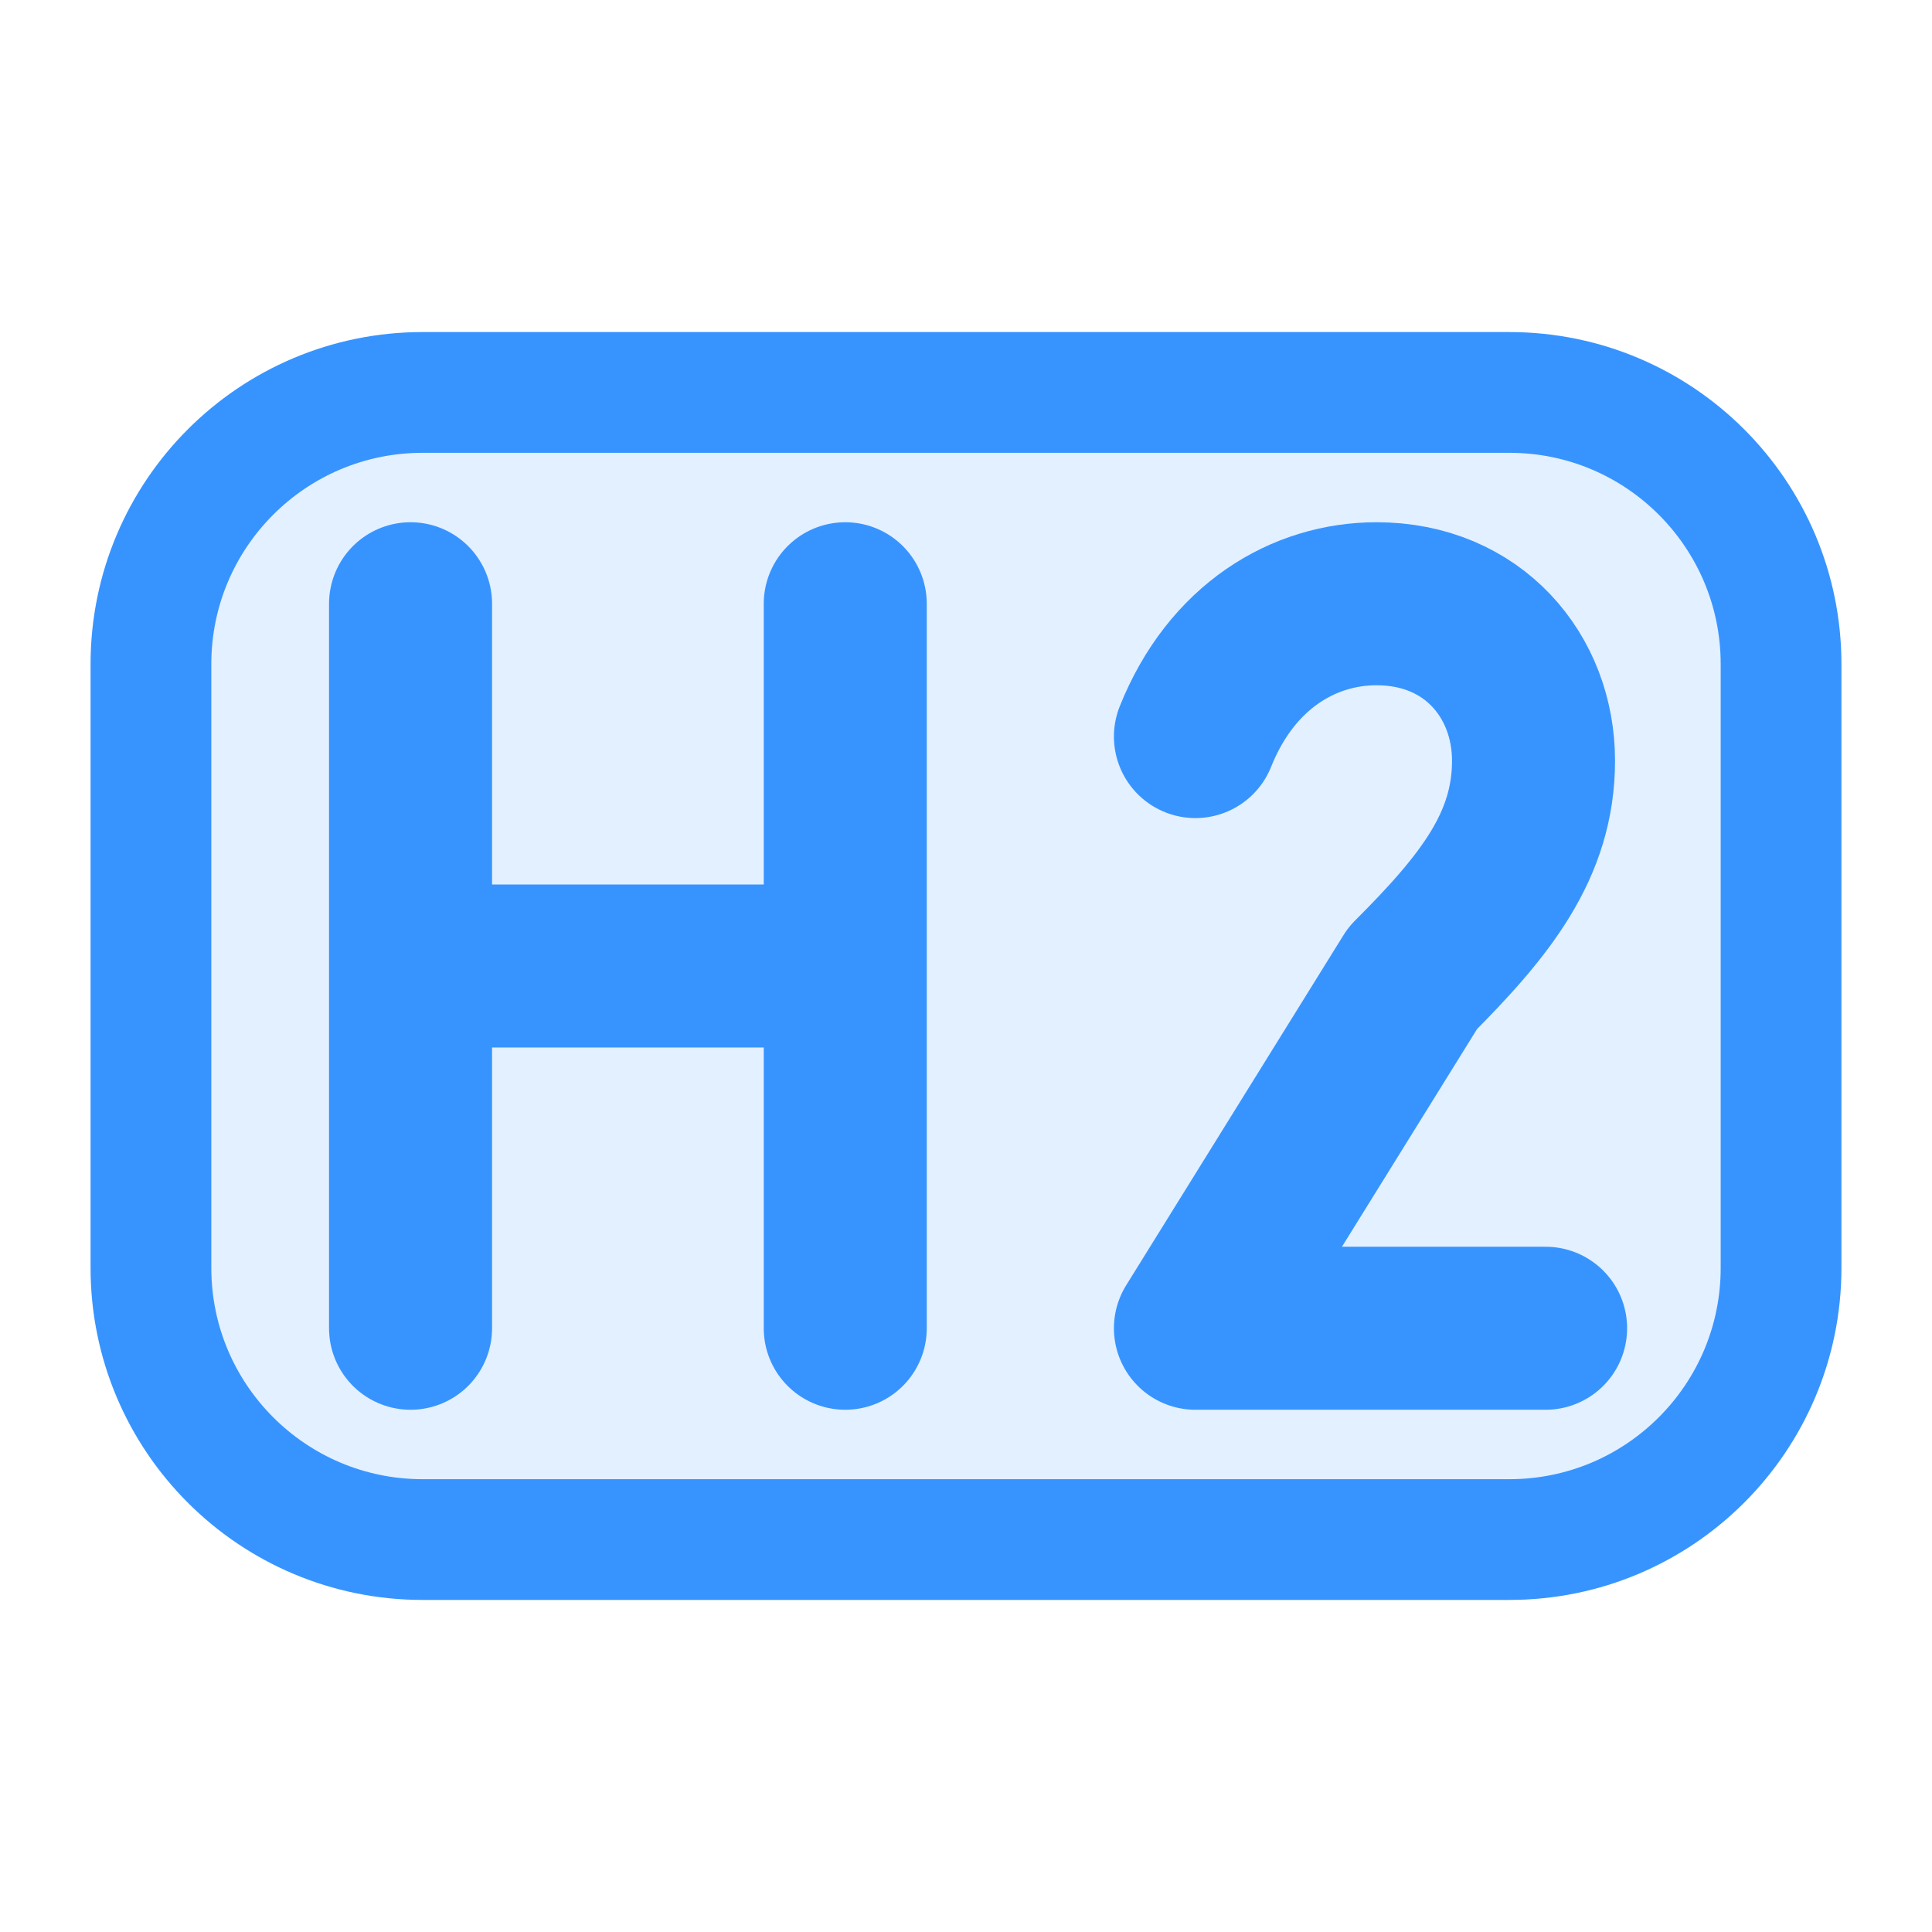
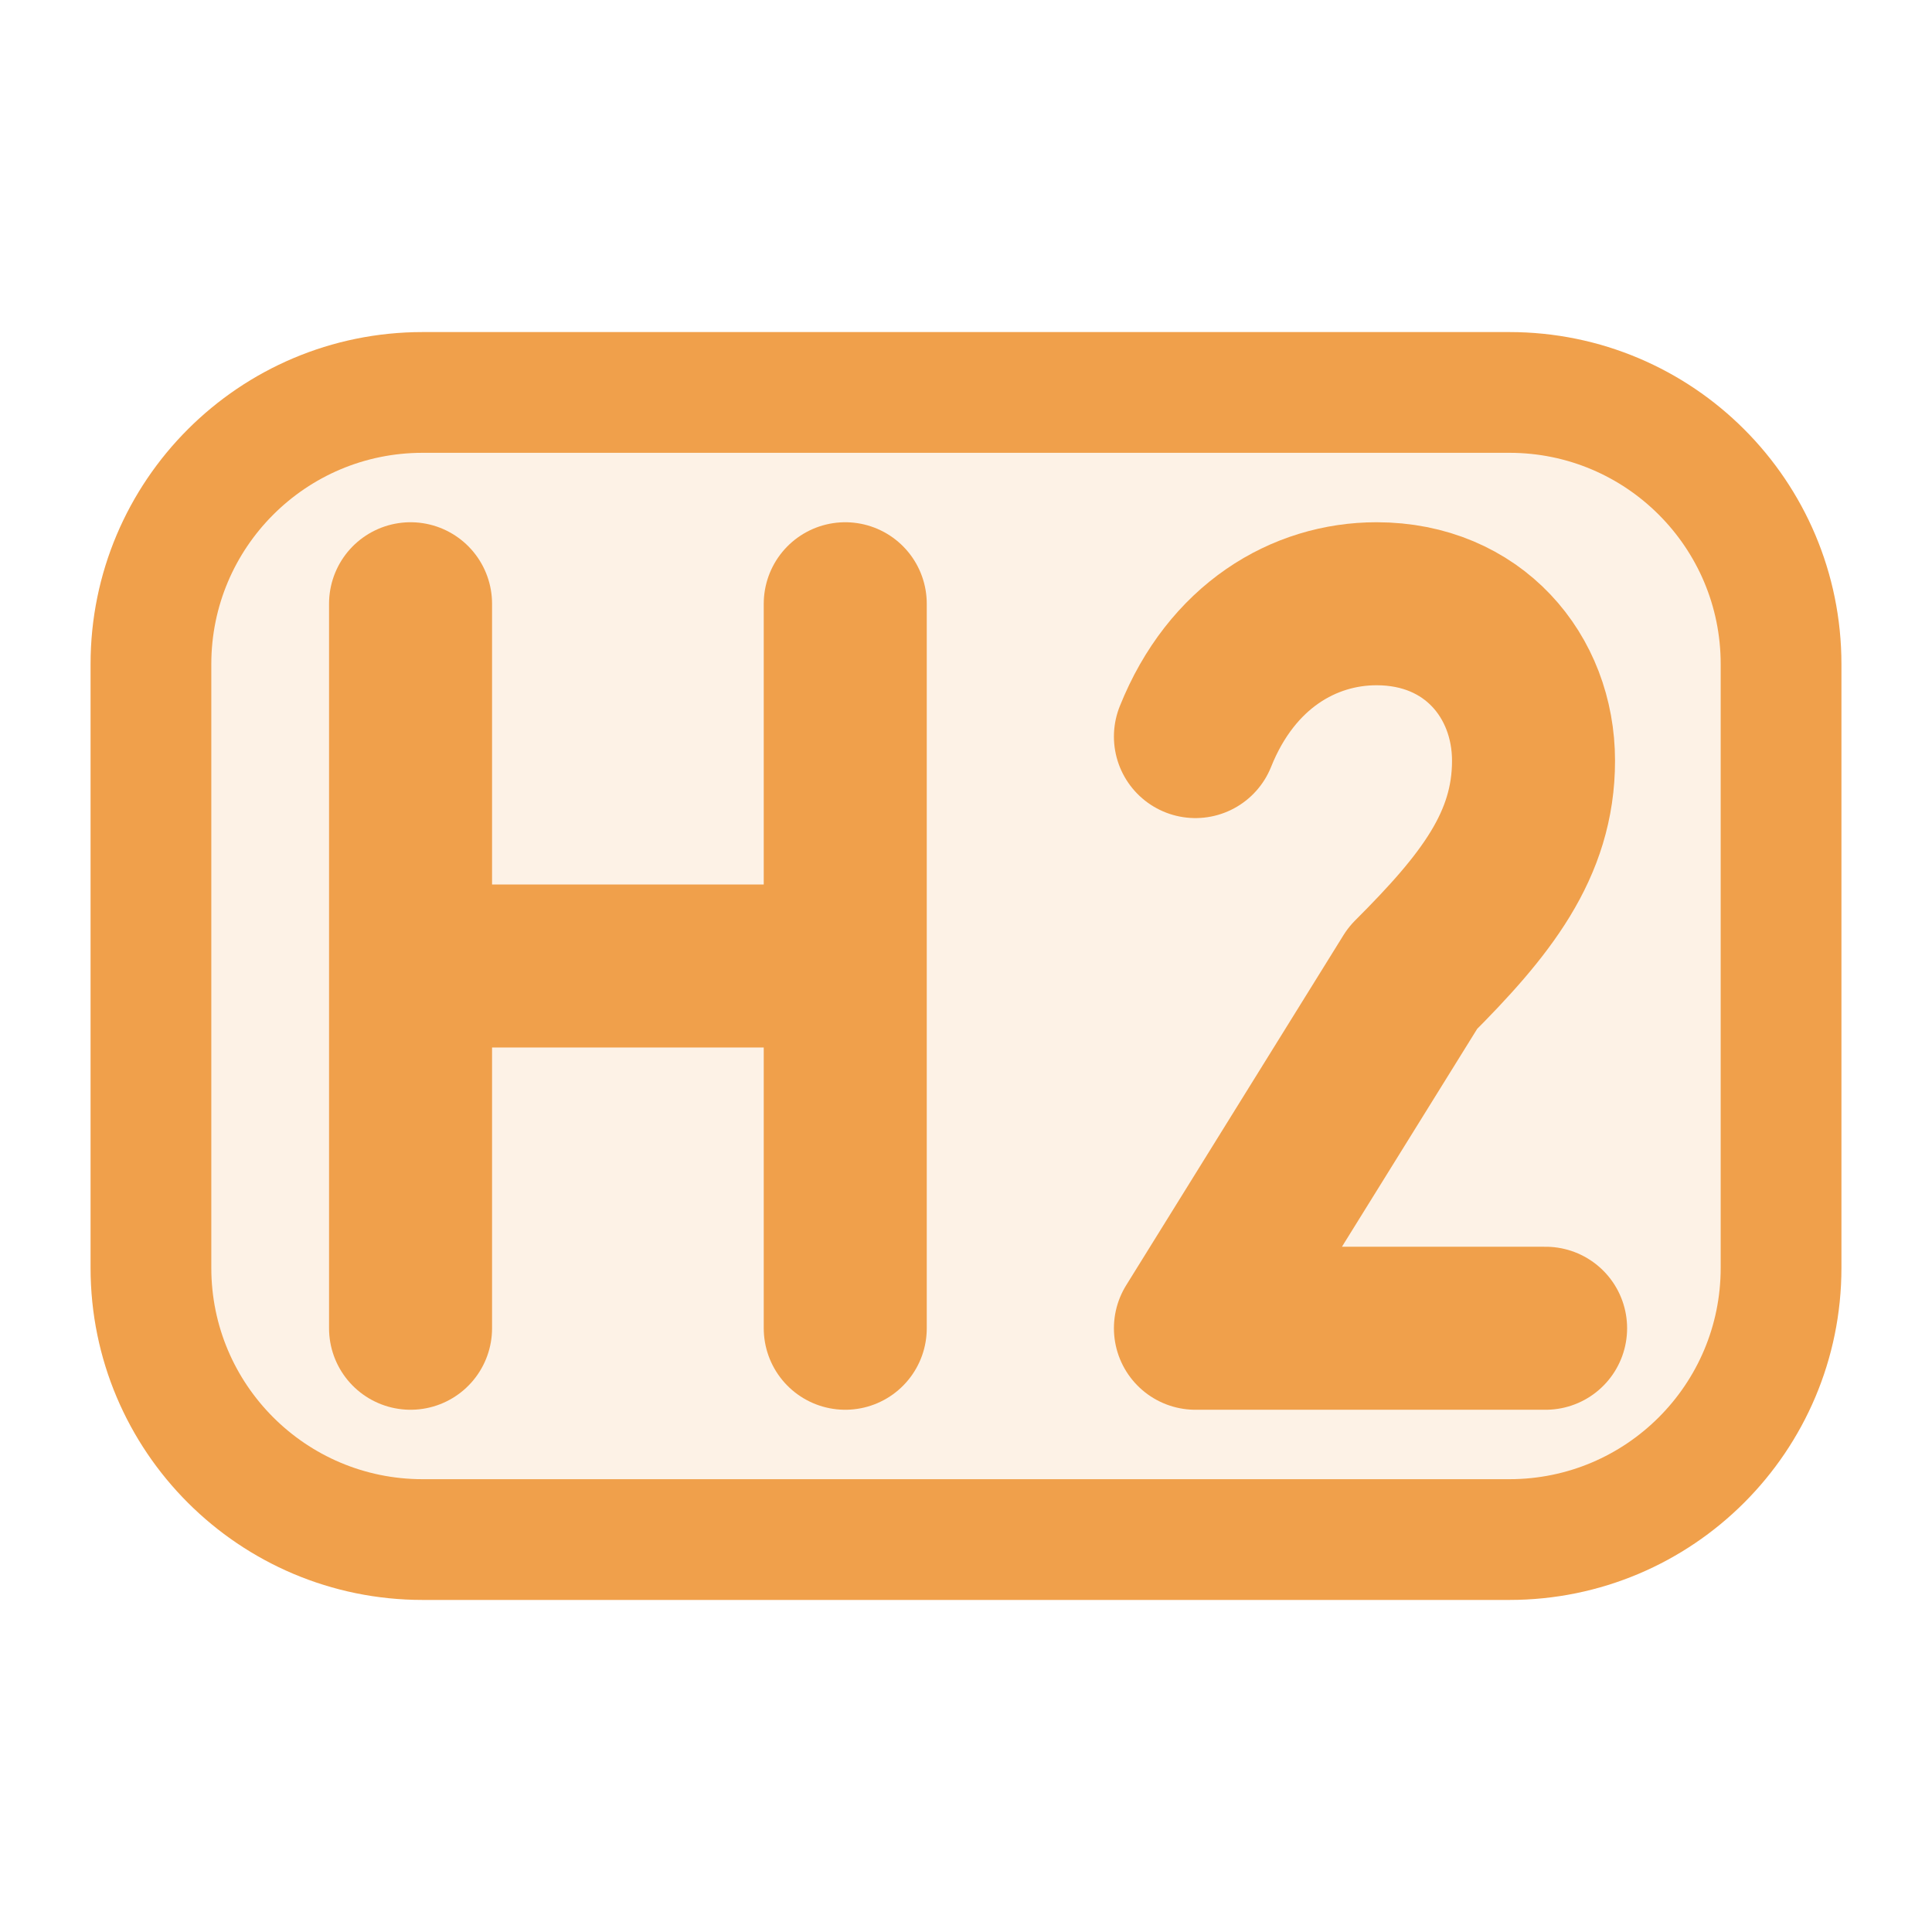
<svg xmlns="http://www.w3.org/2000/svg" width="16" height="16" viewBox="0 0 16 16" fill="none">
-   <rect x="1.25" y="3.25" width="13.5" height="9.5" rx="2.25" fill="#3794FF" fill-opacity="0.14" stroke="#3794FF" stroke-width="1" />
-   <path d="M3.4 5V11M7 5V11M3.4 8H7" stroke="#3794FF" stroke-width="1.35" stroke-linecap="round" />
-   <path d="M9.9 6.1C10.2 5.35 10.8 5 11.4 5C12.2 5 12.7 5.6 12.7 6.3C12.7 7 12.3 7.5 11.7 8.1L9.9 11H12.8" stroke="#3794FF" stroke-width="1.35" stroke-linecap="round" stroke-linejoin="round" />
+   <rect x="1.25" y="3.25" width="13.5" height="9.5" rx="2.25" fill="#F0A04B" fill-opacity="0.14" stroke="#F0A04B" stroke-width="1" />
+   <path d="M3.4 5V11M7 5V11M3.4 8H7" stroke="#F0A04B" stroke-width="1.35" stroke-linecap="round" />
+   <path d="M9.9 6.1C10.2 5.35 10.8 5 11.4 5C12.2 5 12.7 5.6 12.7 6.3C12.7 7 12.3 7.5 11.7 8.1L9.9 11H12.8" stroke="#F0A04B" stroke-width="1.35" stroke-linecap="round" stroke-linejoin="round" />
</svg>
